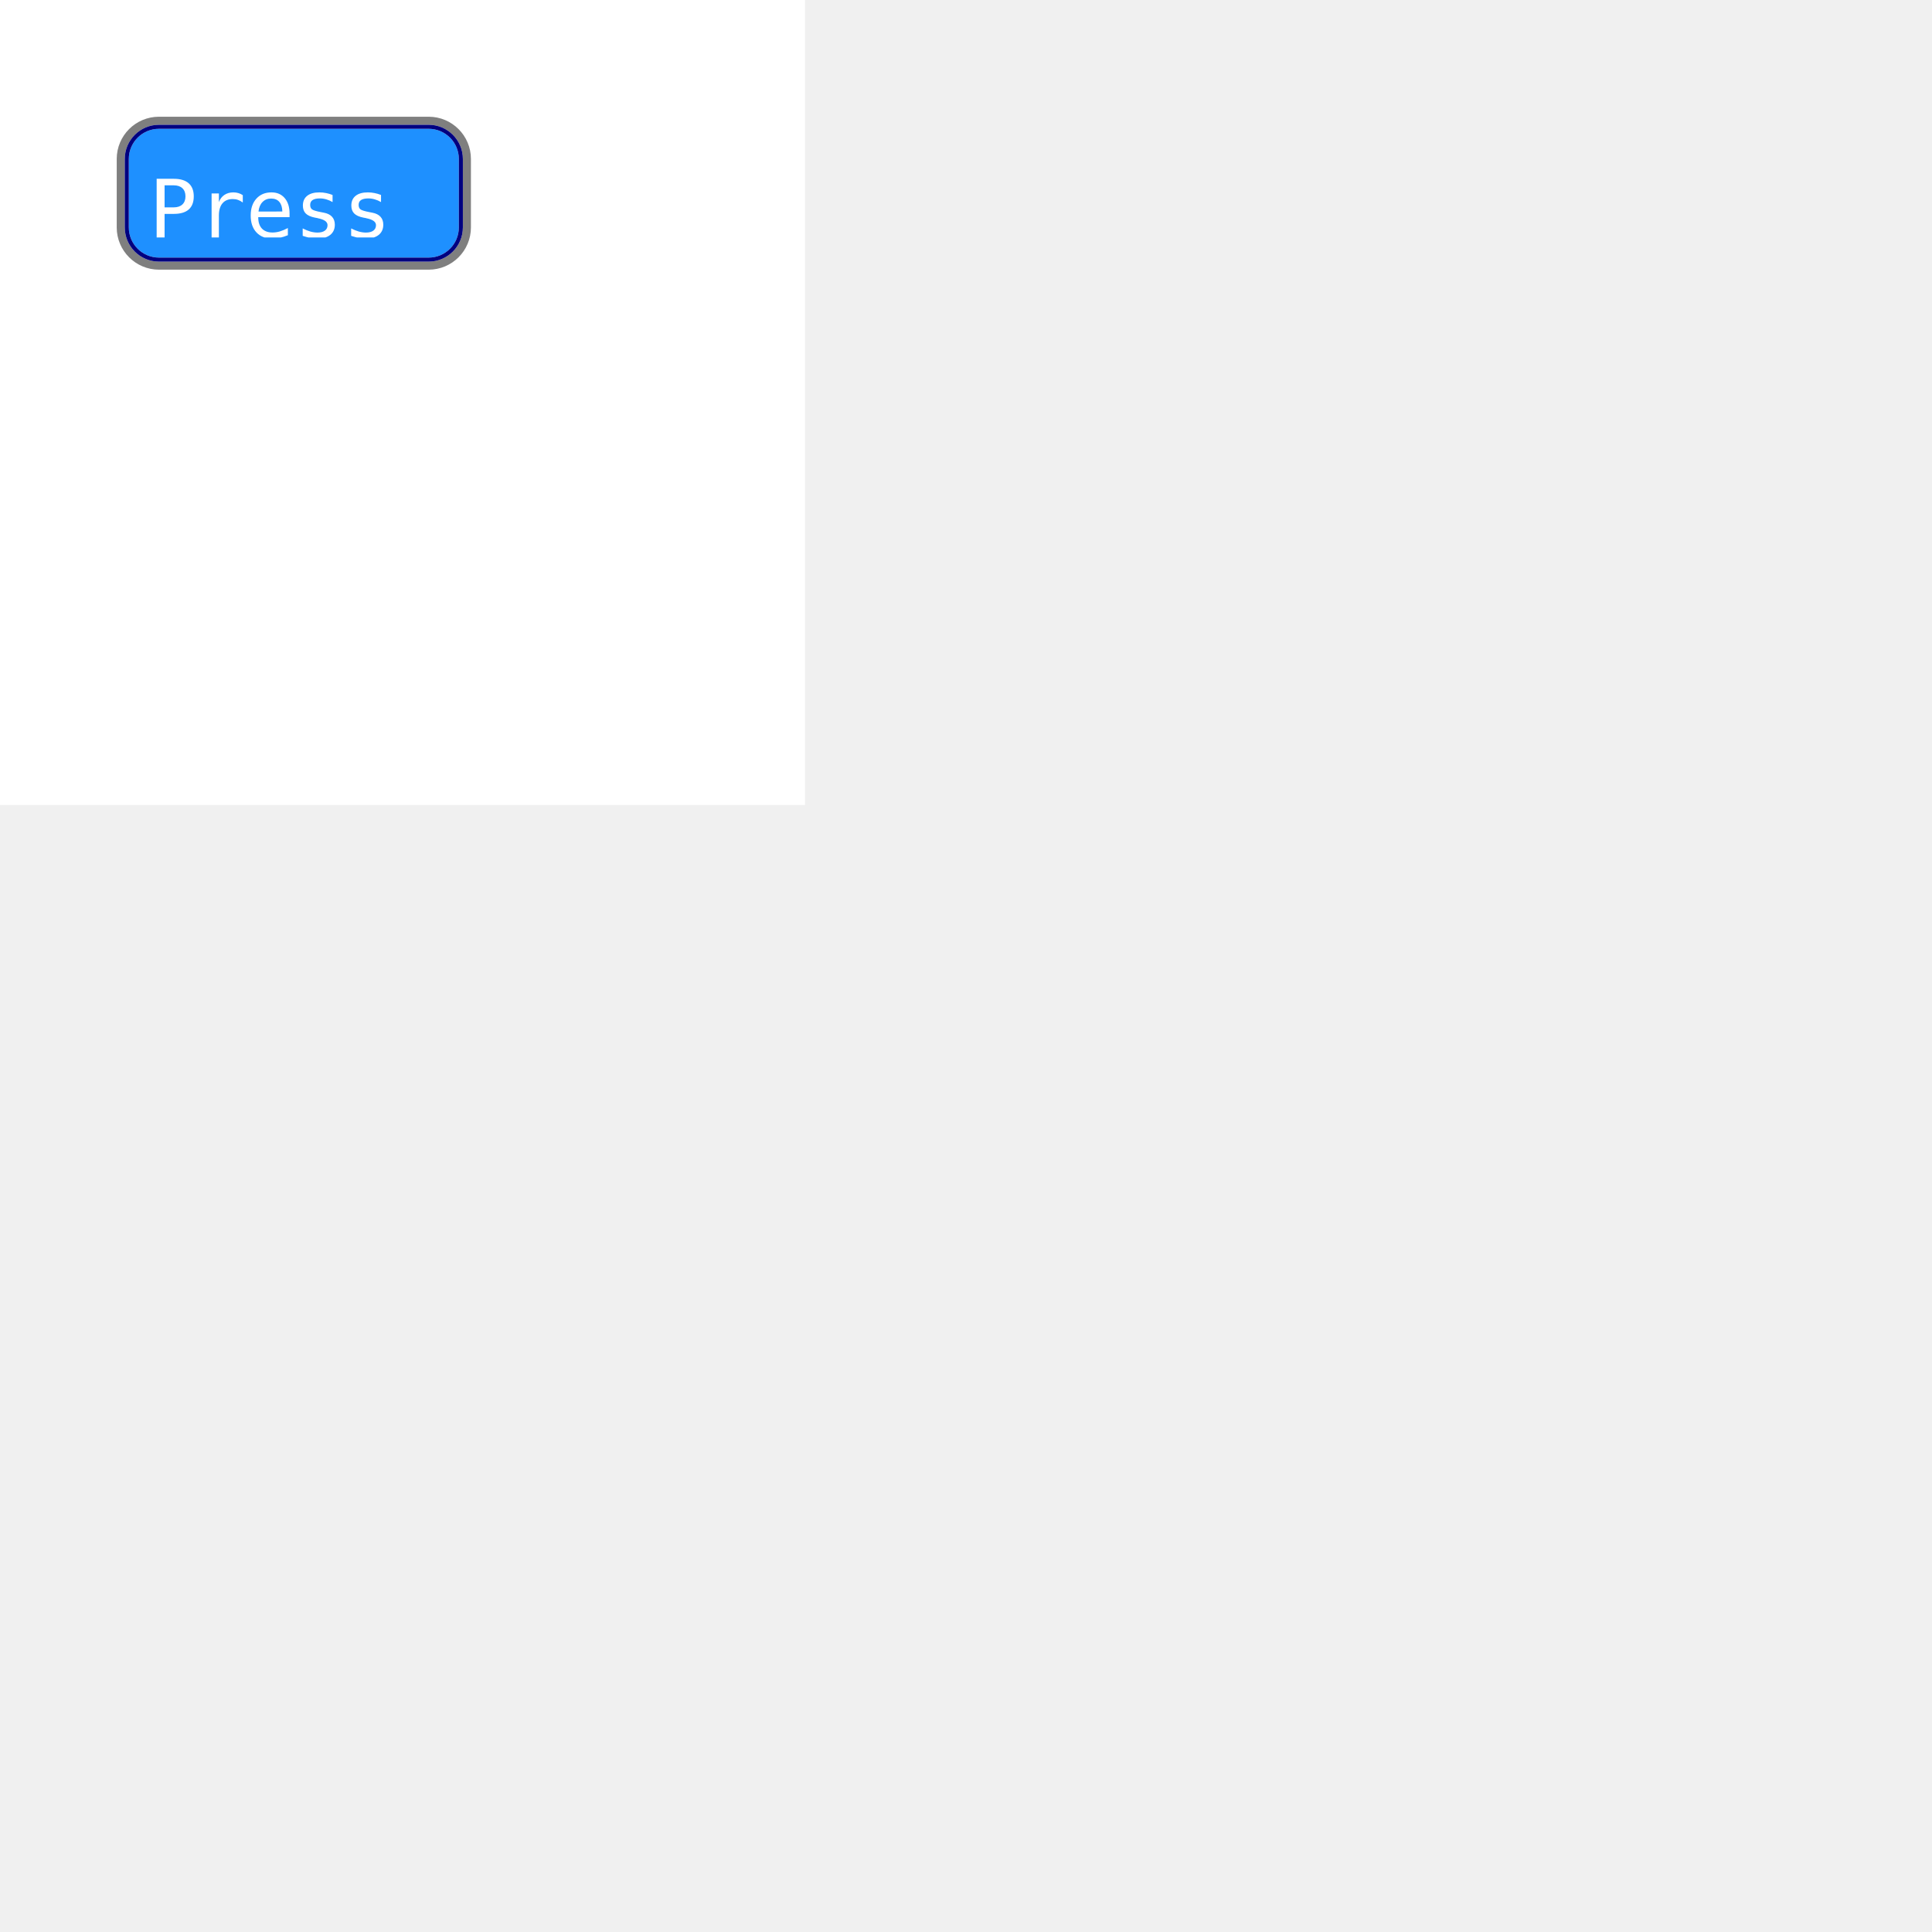
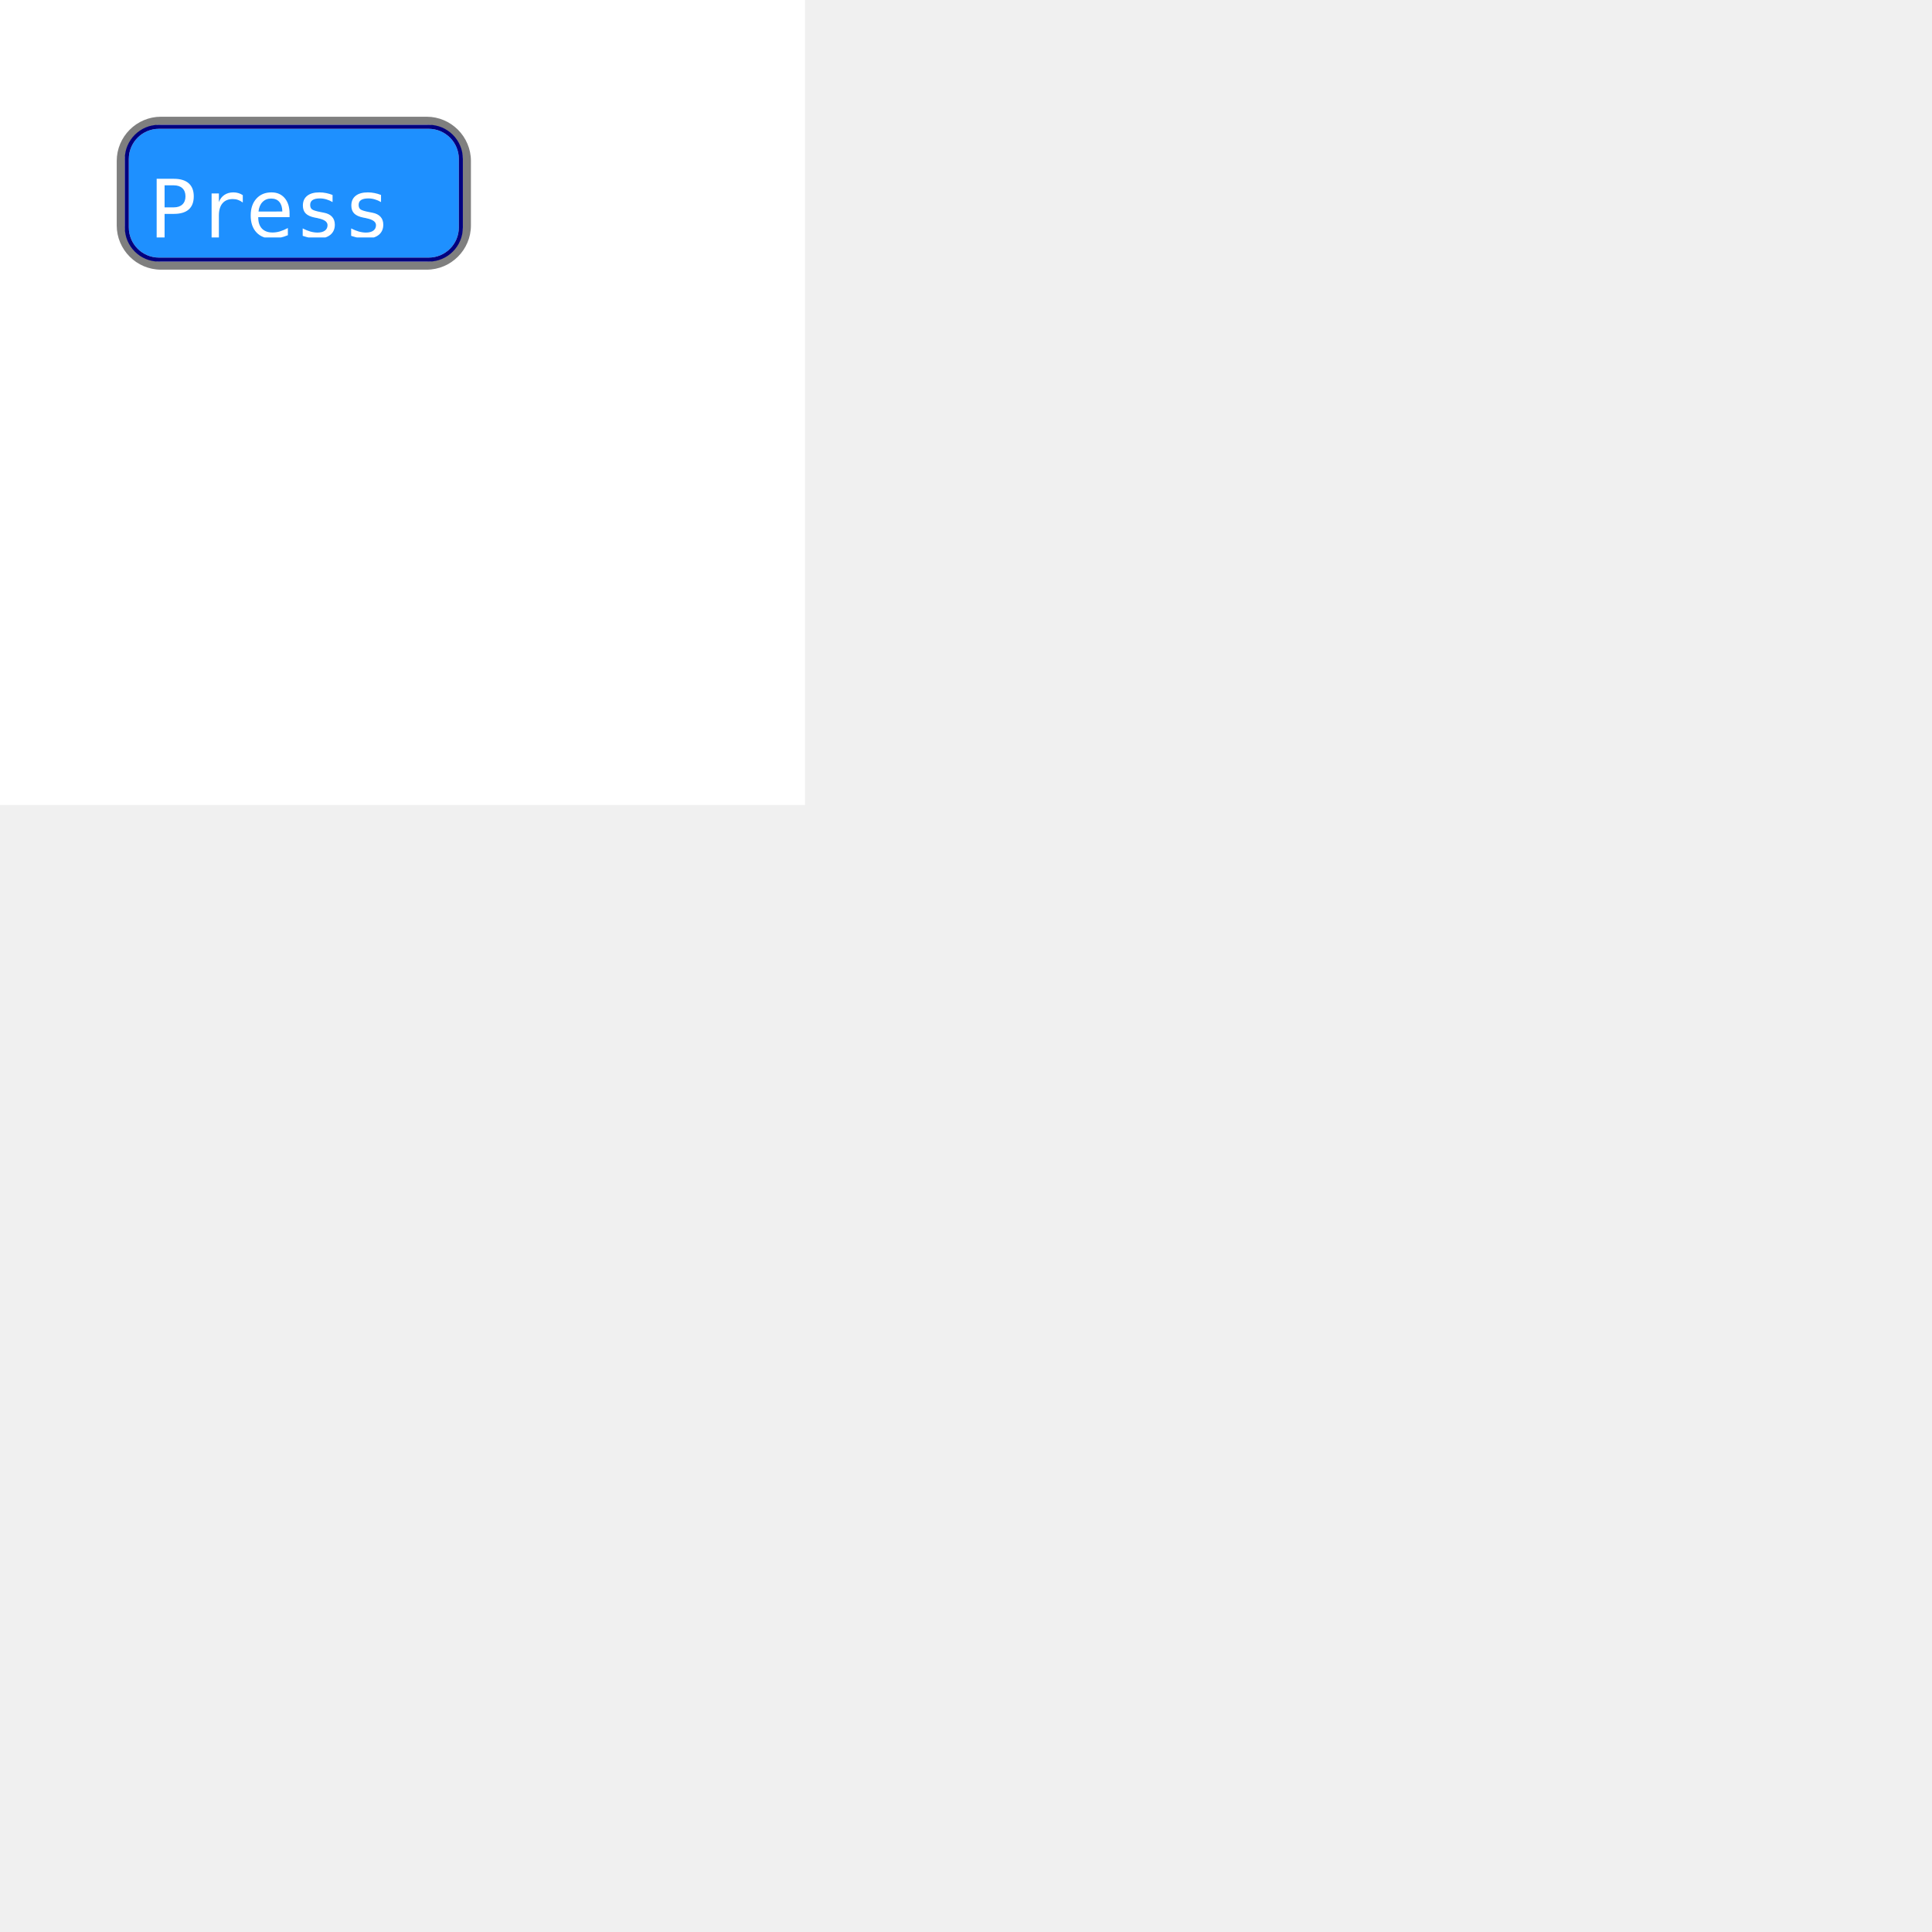
<svg xmlns="http://www.w3.org/2000/svg" version="1.1" viewBox="0 0 480 480">
  <defs>
    <clipPath id="clip_0">
      <polygon points="0 0,200 0,200 200,0 200" />
    </clipPath>
  </defs>
  <g clip-path="url(#clip_0)">
    <path style="fill:#FFFFFF;" d="M 0,0 C 0,0 0,0 0,0 L 200,0 C 200,0 200,0 200,0 L 200,200 C 200,200 200,200 200,200 L 0,200 C 0,200 0,200 0,200 L 0,0 Z" />
-     <path style="fill:#7F7F7F;" d="M 29,39.50 C 29,33.70 33.70,29 39.50,29 L 106.50,29 C 112.30,29 117,33.70 117,39.50 L 117,56.50 C 117,62.30 112.30,67 106.50,67 L 39.50,67 C 33.70,67 29,62.30 29,56.50 L 29,39.50 M 39.50,31 C 34.81,31 31,34.81 31,39.50 L 31,56.50 C 31,61.19 34.81,65 39.50,65 L 106.50,65 C 111.19,65 115,61.19 115,56.50 L 115,39.50 C 115,34.81 111.19,31 106.50,31 L 39.50,31 Z" />
+     <path style="fill:#7F7F7F;" d="M 29,40 C 29,33.94 33.94,29 40,29 L 106,29 C 112.06,29 117,33.94 117,40 L 117,56 C 117,62.06 112.06,67 106,67 L 40,67 C 33.94,67 29,62.06 29,56 L 29,40 M 40,31 C 35.03,31 31,35.03 31,40 L 31,56 C 31,60.97 35.03,65 40,65 L 106,65 C 110.97,65 115,60.97 115,56 L 115,40 C 115,35.03 110.97,31 106,31 L 40,31 Z" />
    <path style="fill:#1E90FF;" d="M 39.50,32 C 35.36,32 32,35.36 32,39.50 L 32,56.50 C 32,60.64 35.36,64 39.50,64 L 106.50,64 C 110.64,64 114,60.64 114,56.50 L 114,39.50 C 114,35.36 110.64,32 106.50,32 L 39.50,32 Z" />
    <path style="fill:#000080;" d="M 31,39.50 C 31,34.81 34.81,31 39.50,31 L 106.50,31 C 111.19,31 115,34.81 115,39.50 L 115,56.50 C 115,61.19 111.19,65 106.50,65 L 39.50,65 C 34.81,65 31,61.19 31,56.50 L 31,39.50 M 39.50,32 C 35.36,32 32,35.36 32,39.50 L 32,56.50 C 32,60.64 35.36,64 39.50,64 L 106.50,64 C 110.64,64 114,60.64 114,56.50 L 114,39.50 C 114,35.36 110.64,32 106.50,32 L 39.50,32 Z" />
    <defs>
      <clipPath id="clip_1">
        <polygon points="37 37,109 37,109 59,37 59" />
      </clipPath>
    </defs>
    <g clip-path="url(#clip_1)">
      <text x="37" y="59" xml:space="preserve" style="font-size:20px;font-family:Berial,monospace;fill:#FFFFFF;" textLength="72" lengthAdjust="spacingAndGlyphs">Press key</text>
    </g>
  </g>
</svg>
